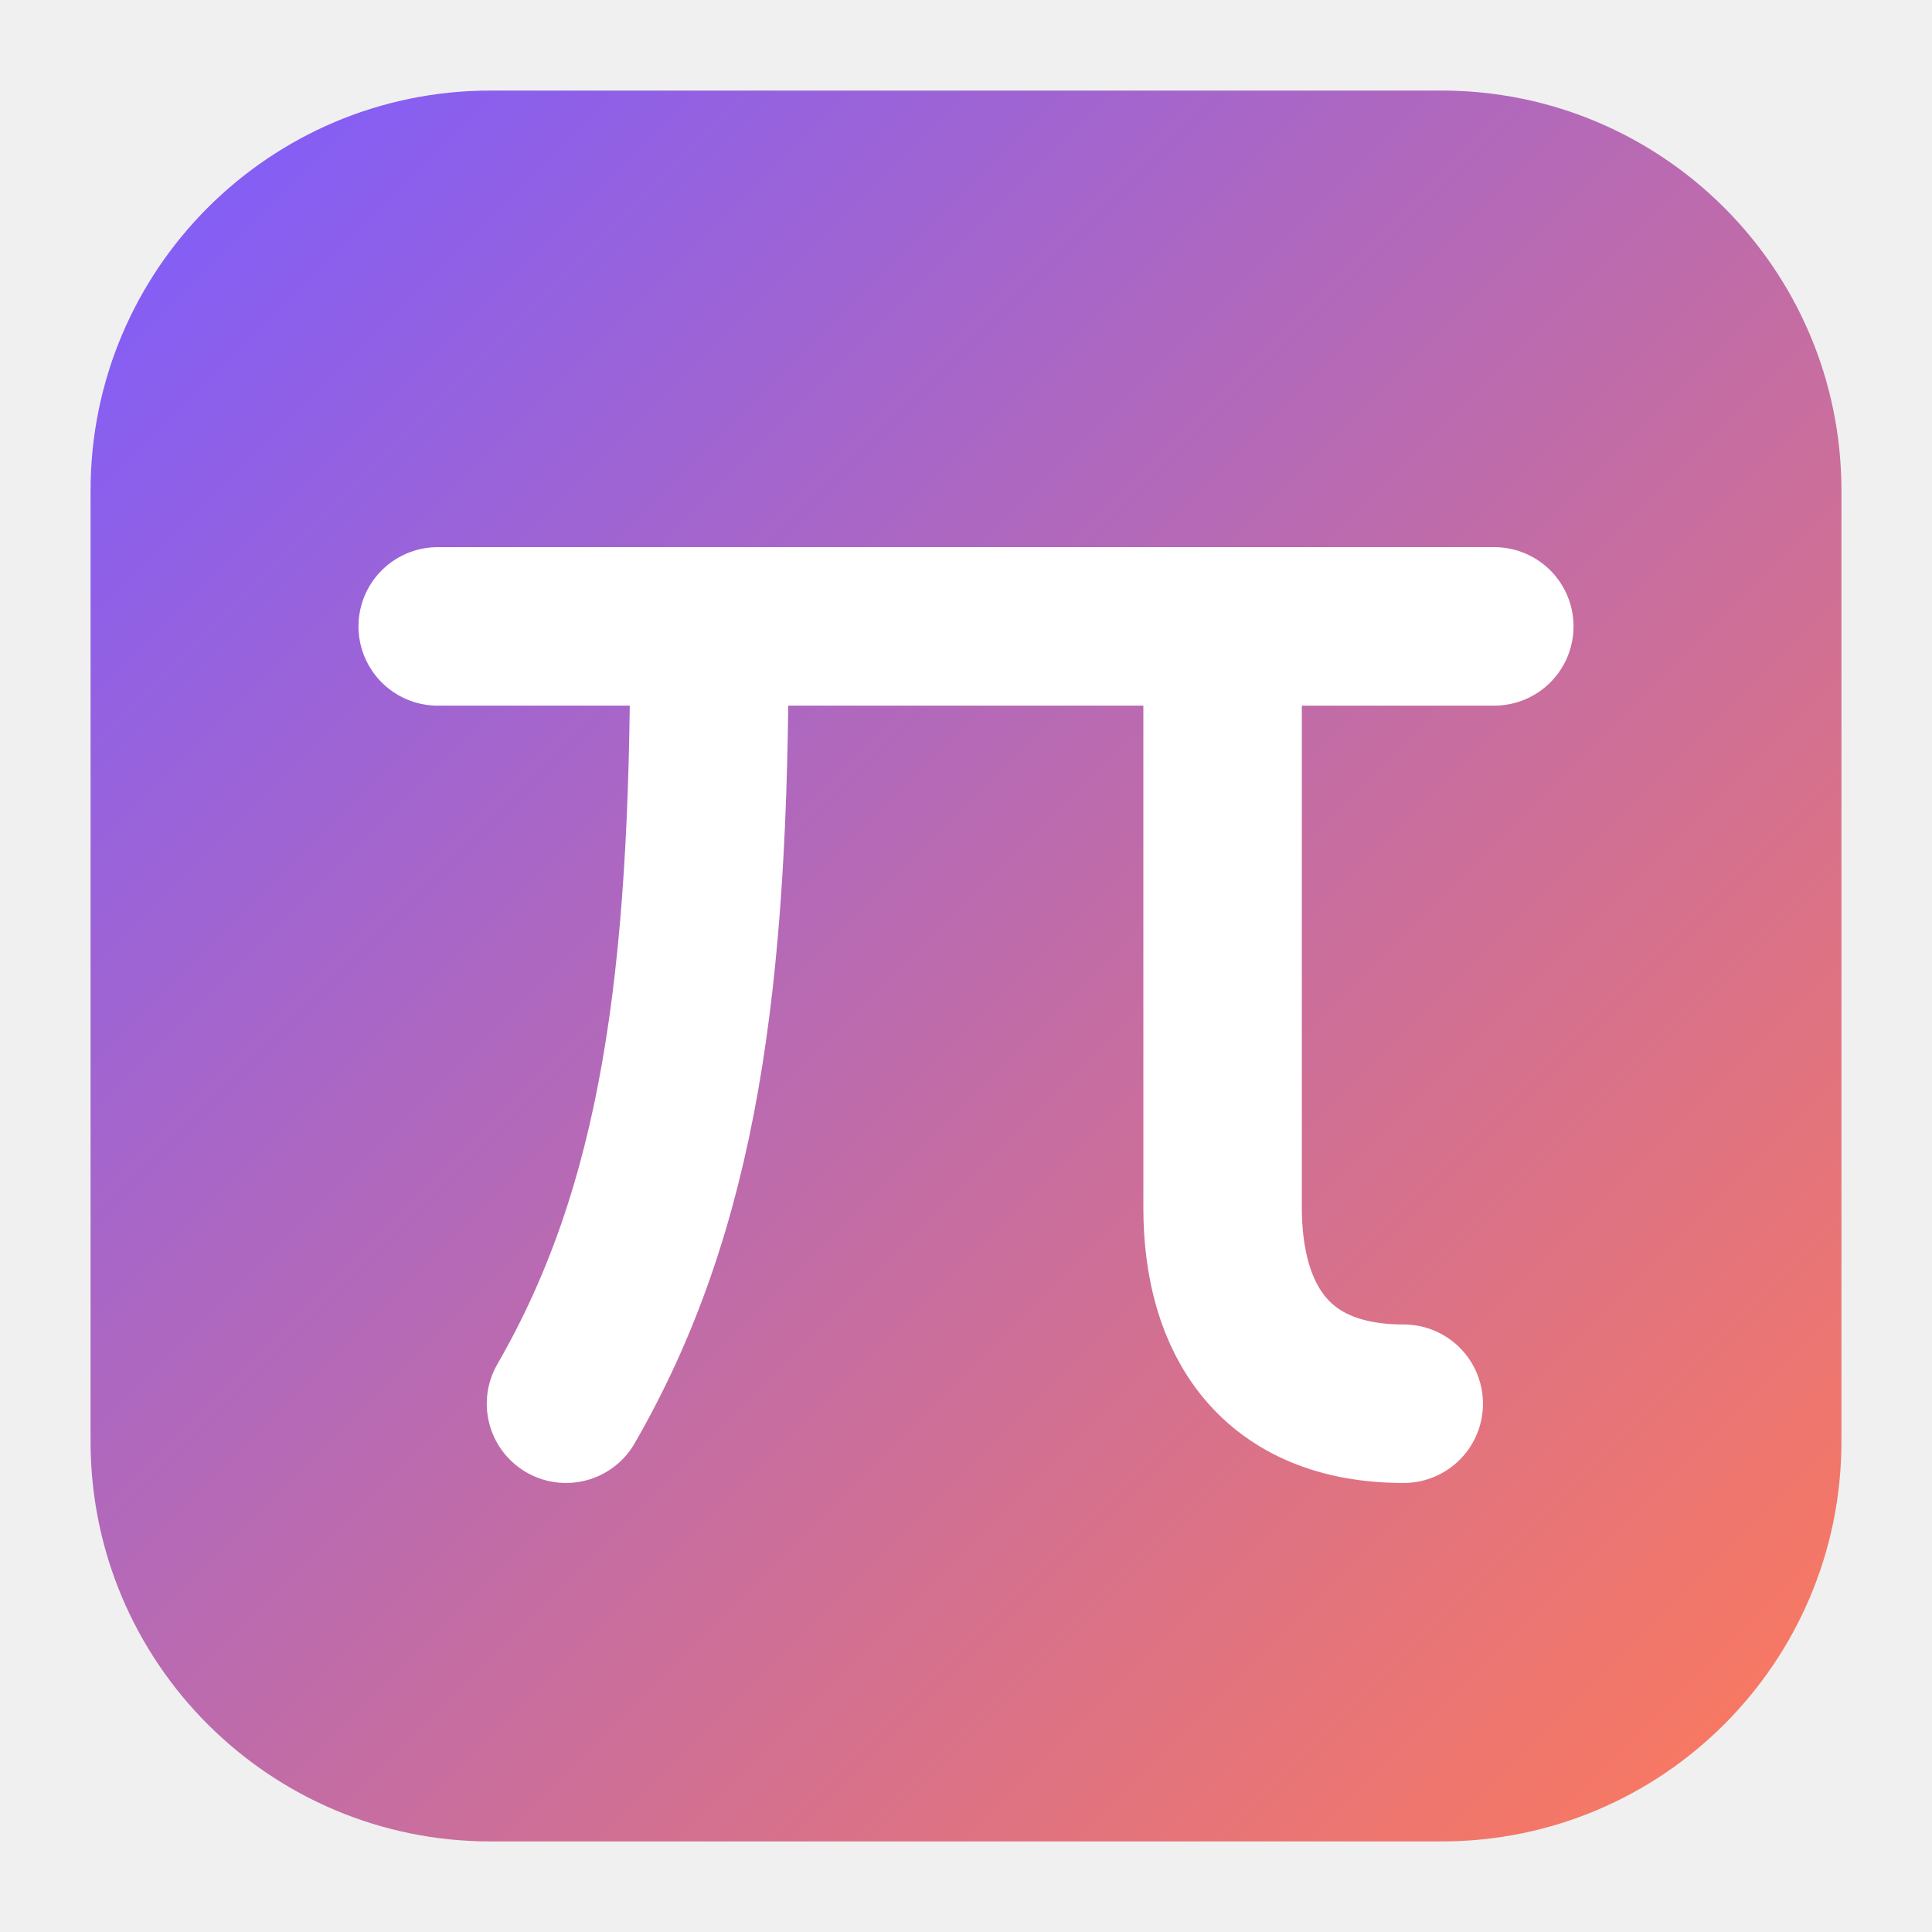
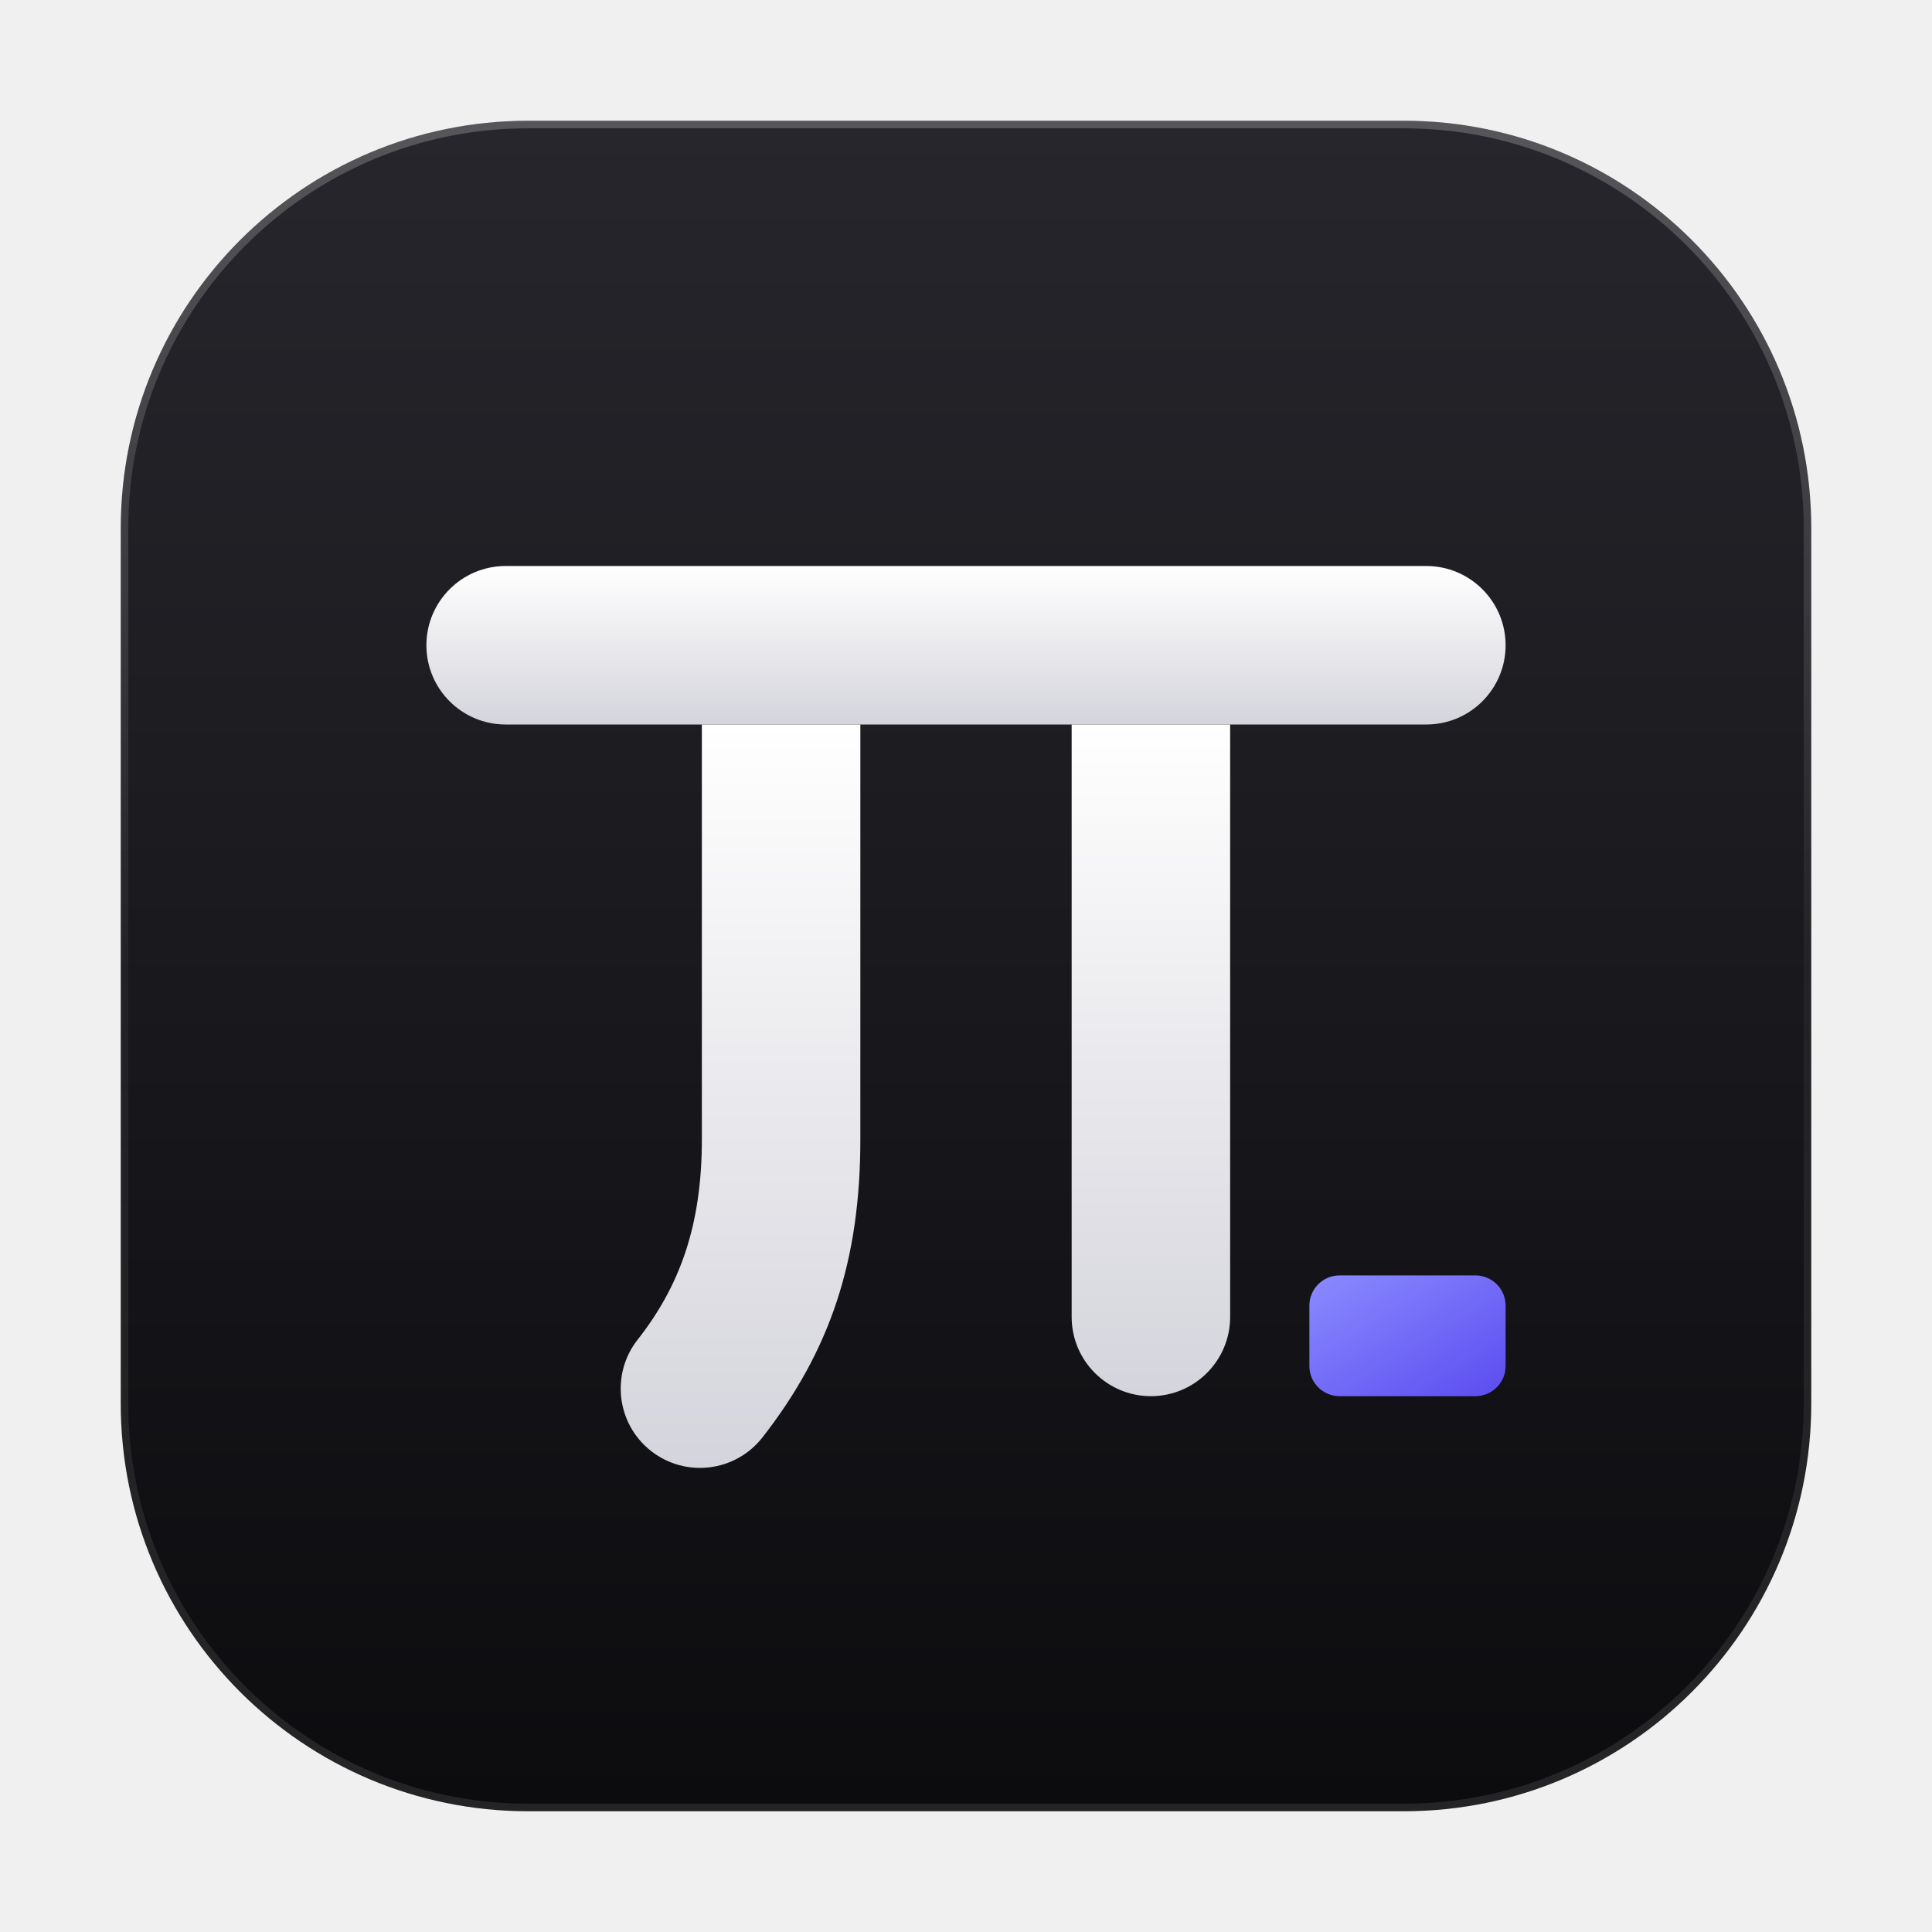
<svg xmlns="http://www.w3.org/2000/svg" width="1024" height="1024" viewBox="0 0 1024 1024">
  <defs>
-     <linearGradient id="bg" x1="0" y1="0" x2="1" y2="1">
-       <stop offset="0" stop-color="#7c5cff" />
-       <stop offset="1" stop-color="#ff7a59" />
+     <linearGradient id="tile" x1="0" y1="0" x2="0" y2="1">
+       <stop offset="0" stop-color="#26262c" />
+       <stop offset="1" stop-color="#0c0c0f" />
+     </linearGradient>
+     <linearGradient id="rim" x1="0" y1="0" x2="0" y2="1">
+       <stop offset="0" stop-color="#ffffff" stop-opacity="0.22" />
+       <stop offset="0.5" stop-color="#ffffff" stop-opacity="0.04" />
+       <stop offset="1" stop-color="#ffffff" stop-opacity="0.10" />
+     </linearGradient>
+     <linearGradient id="cursor" x1="0" y1="0" x2="1" y2="1">
+       <stop offset="0" stop-color="#8b8bff" />
+       <stop offset="1" stop-color="#5b4cf0" />
+     </linearGradient>
+     <linearGradient id="glyph" x1="0" y1="0" x2="0" y2="1">
+       <stop offset="0" stop-color="#ffffff" />
+       <stop offset="1" stop-color="#d4d4dc" />
    </linearGradient>
  </defs>
-   <rect x="48" y="48" width="928" height="928" rx="212" fill="url(#bg)" />
-   <path d="M232 332 H792" stroke="#fff" stroke-width="84" stroke-linecap="round" fill="none" />
-   <path d="M376 340 C376 520 360 640 300 744" stroke="#fff" stroke-width="84" stroke-linecap="round" fill="none" />
-   <path d="M648 340 V640 C648 700 676 744 744 744" stroke="#fff" stroke-width="84" stroke-linecap="round" stroke-linejoin="round" fill="none" />
+   <rect x="64" y="64" width="896" height="896" rx="216" fill="url(#tile)" />
+   <rect x="66" y="66" width="892" height="892" rx="214" fill="none" stroke="url(#rim)" stroke-width="4" />
+   <rect x="226" y="300" width="572" height="84" rx="42" fill="url(#glyph)" />
+   <path d="M372 384 h84 v220 c0 64 -16 112 -52 158 a42 42 0 0 1 -66 -52 c22 -28 34 -60 34 -106 z" fill="url(#glyph)" />
+   <path d="M568 384 h84 v314 a42 42 0 0 1 -84 0 z" fill="url(#glyph)" />
+   <rect x="694" y="676" width="104" height="64" rx="16" fill="url(#cursor)" />
</svg>
